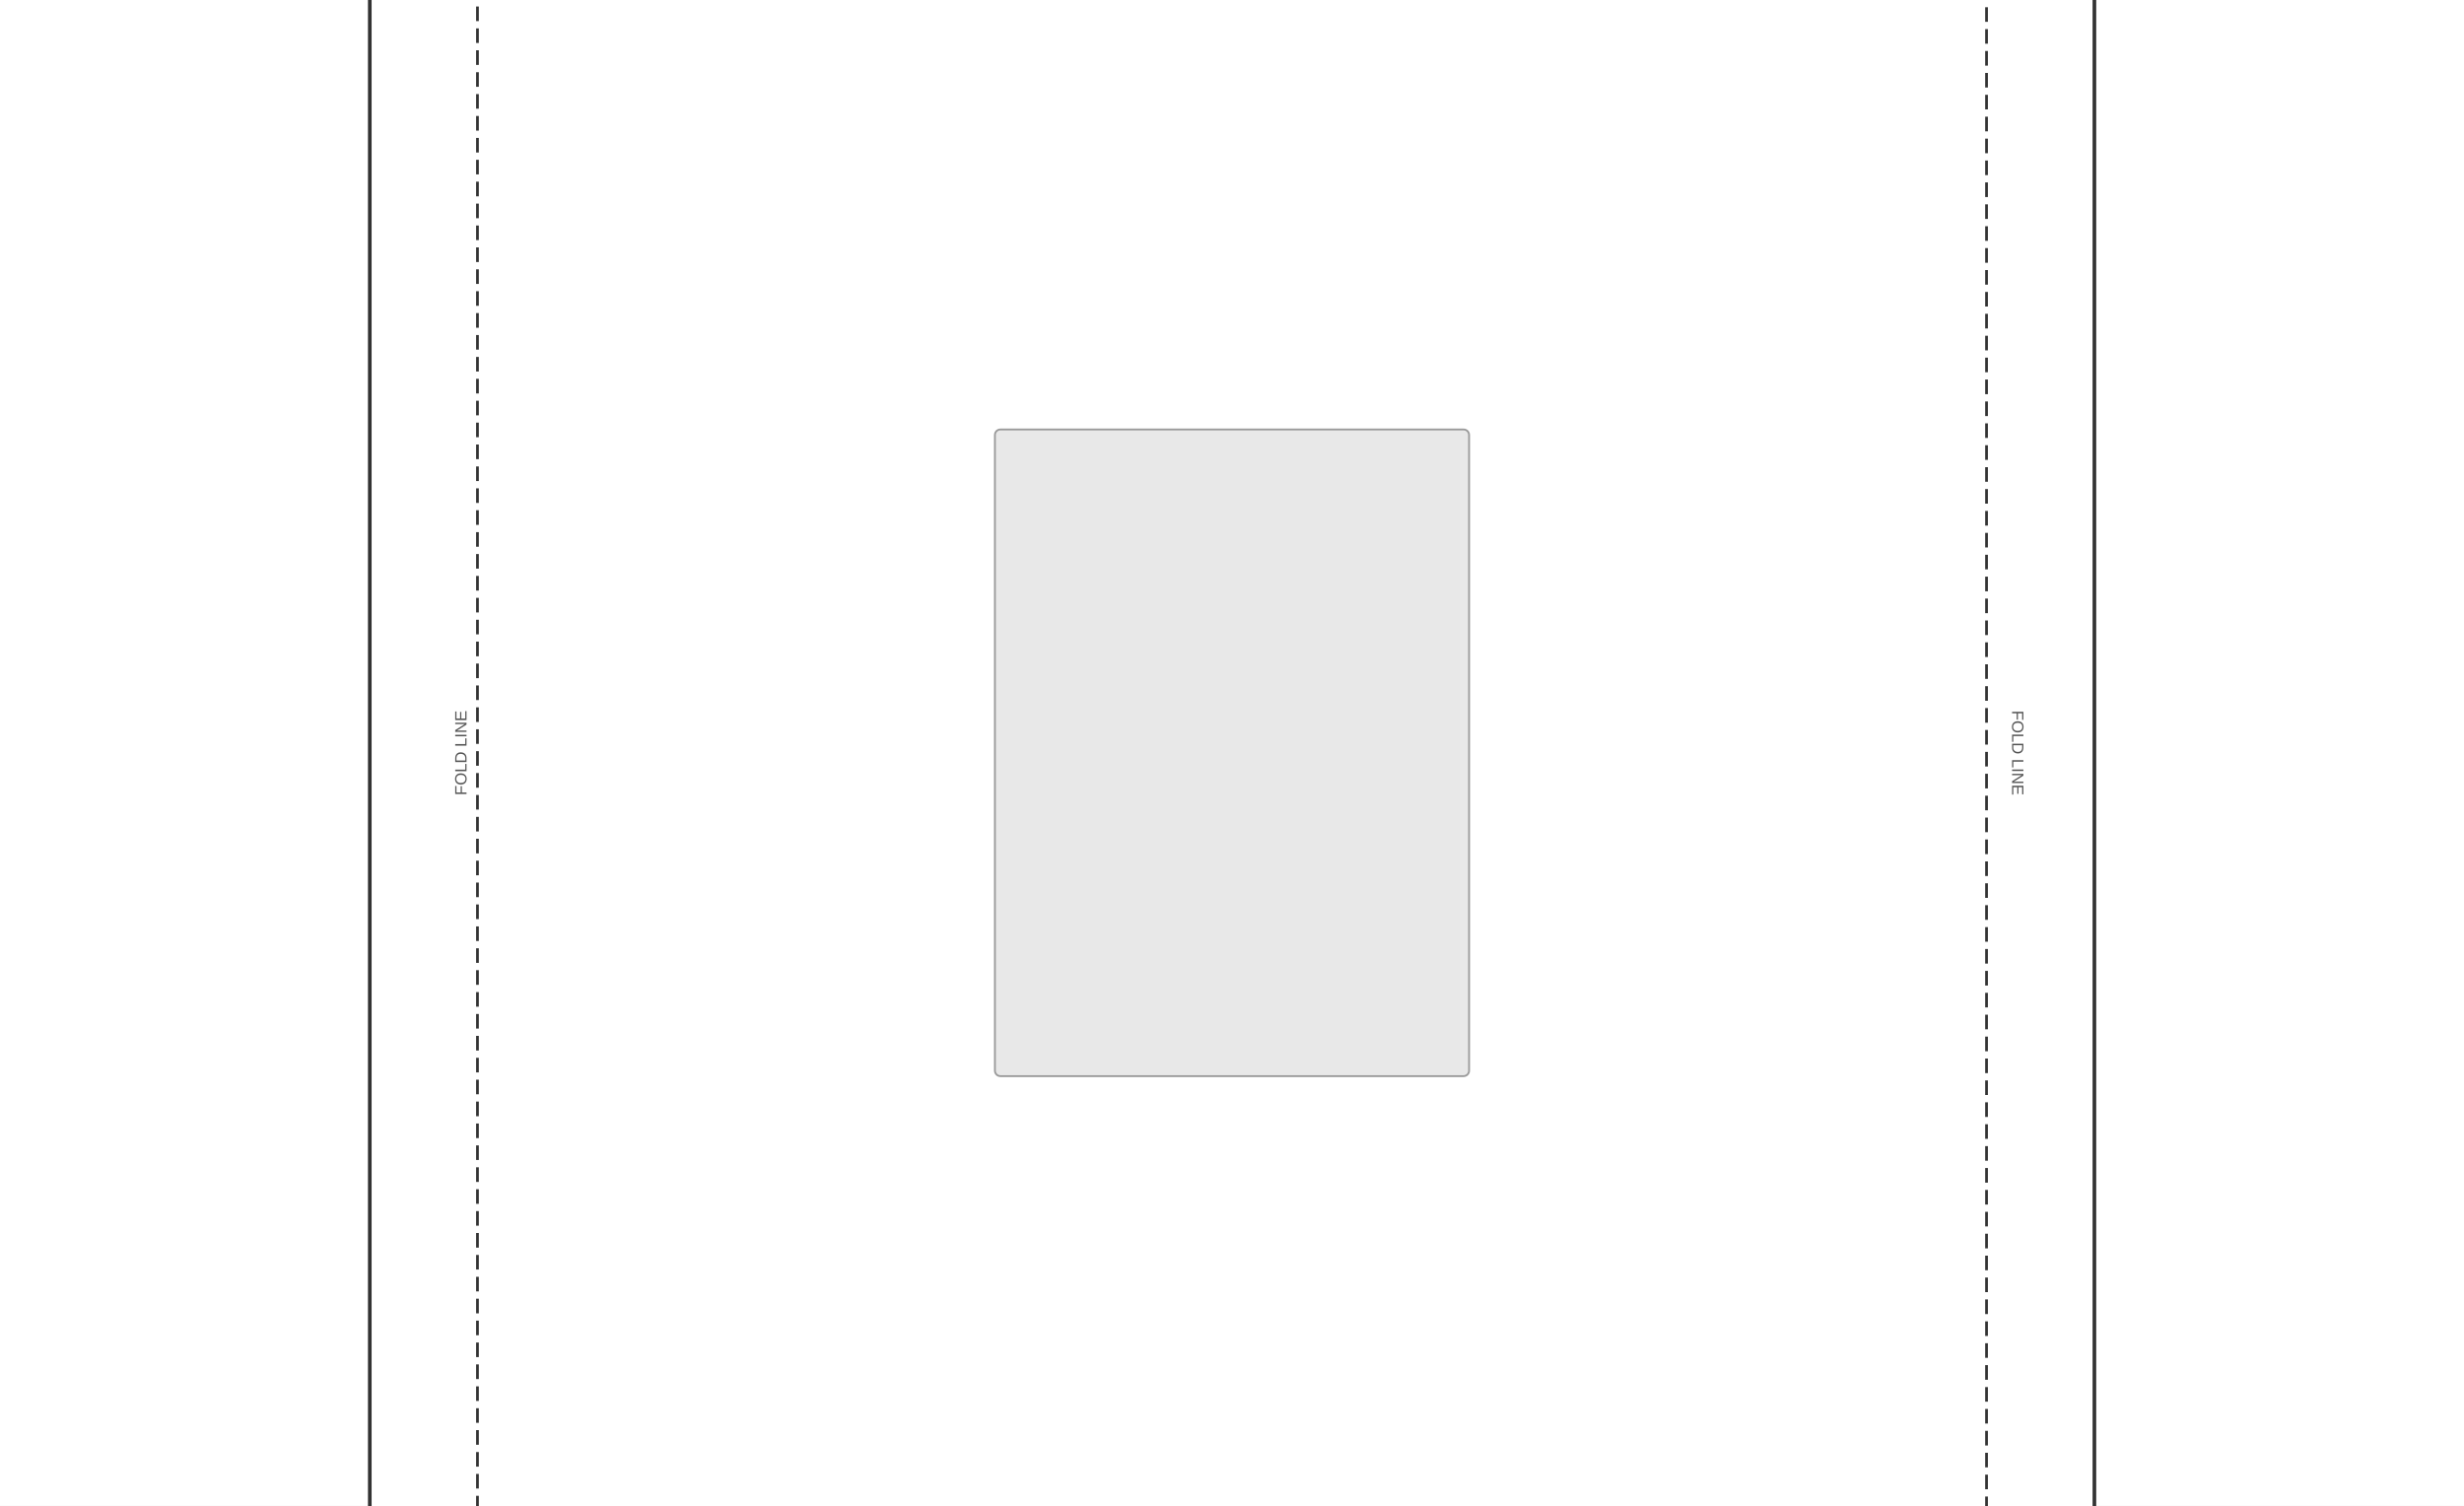
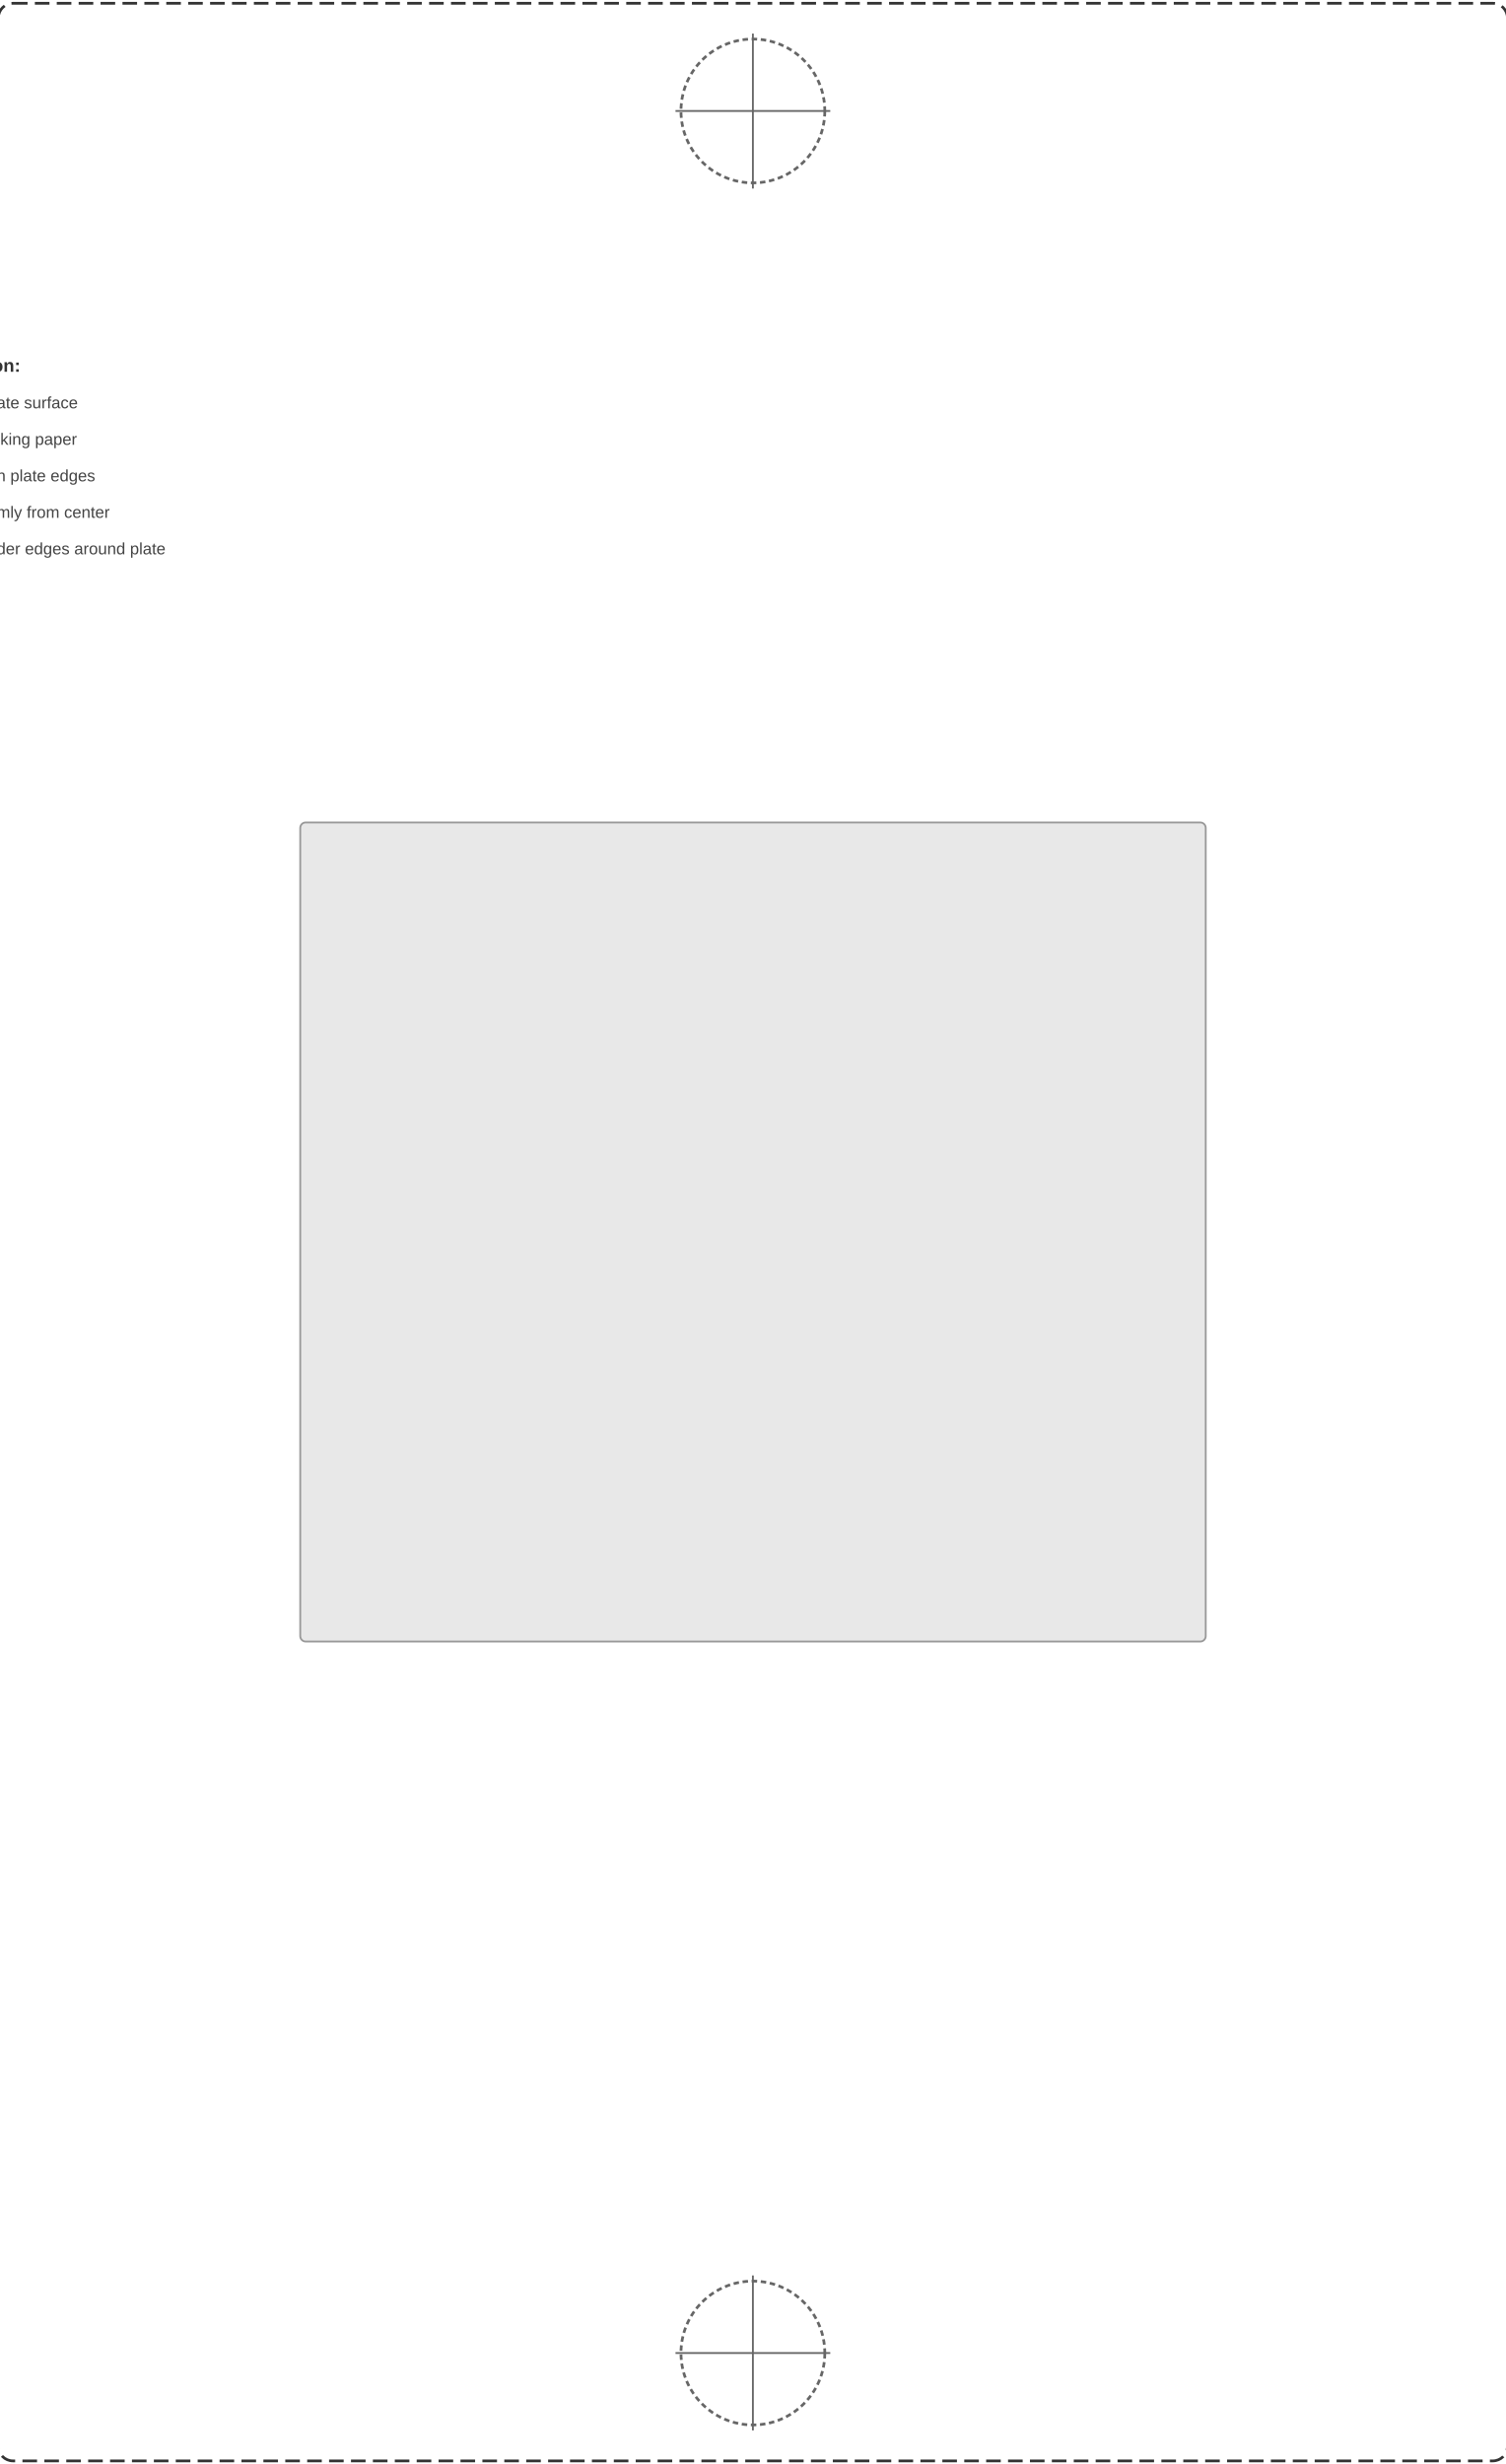
- <svg xmlns="http://www.w3.org/2000/svg" width="1350" height="825" viewBox="0 0 1350 825">
-   <rect width="1350" height="825" fill="white" />
-   <rect x="202.6" y="-319.8" width="944.9" height="1464.6" rx="12" ry="12" fill="white" stroke="#333" stroke-width="2" />
-   <rect x="261.6" y="-260.7" width="826.8" height="1346.5" rx="8" ry="8" fill="none" stroke="#333" stroke-width="1.5" stroke-dasharray="8,4" />
-   <text x="675.0" y="-266.7" font-family="Arial" font-size="9" fill="#555" text-anchor="middle">FOLD LINE</text>
-   <text x="675.0" y="1099.7" font-family="Arial" font-size="9" fill="#555" text-anchor="middle">FOLD LINE</text>
-   <text x="255.6" y="412.5" font-family="Arial" font-size="9" fill="#555" text-anchor="middle" transform="rotate(-90,255.6,412.5)">FOLD LINE</text>
-   <text x="1102.4" y="412.5" font-family="Arial" font-size="9" fill="#555" text-anchor="middle" transform="rotate(90,1102.4,412.5)">FOLD LINE</text>
-   <rect x="545.1" y="235.3" width="259.8" height="354.3" rx="3" fill="#e8e8e8" stroke="#999" stroke-width="1" />
-   <circle cx="675.0" cy="-201.7" r="39.4" fill="none" stroke="#666" stroke-width="1.5" stroke-dasharray="3,2" />
-   <line x1="632.6" y1="-201.7" x2="717.4" y2="-201.7" stroke="#666" stroke-width="1" />
-   <line x1="675.0" y1="-244.1" x2="675.0" y2="-159.2" stroke="#666" stroke-width="1" />
-   <circle cx="675.0" cy="1026.7" r="39.4" fill="none" stroke="#666" stroke-width="1.5" stroke-dasharray="3,2" />
-   <line x1="632.6" y1="1026.7" x2="717.4" y2="1026.7" stroke="#666" stroke-width="1" />
-   <line x1="675.0" y1="984.2" x2="675.0" y2="1069.1" stroke="#666" stroke-width="1" />
-   <text x="675.0" y="-299.8" font-family="Arial" font-size="14" font-weight="bold" fill="#222" text-anchor="middle">CamoPro Sticker</text>
-   <text x="675.0" y="-284.8" font-family="Arial" font-size="9" fill="#666" text-anchor="middle">Single Switch USA</text>
-   <text x="217.6" y="-126.1" font-family="Arial" font-size="10" font-weight="bold" fill="#333">Installation:</text>
-   <text x="217.6" y="-104.1" font-family="Arial" font-size="9" fill="#444">1. Clean plate surface</text>
-   <text x="217.6" y="-82.1" font-family="Arial" font-size="9" fill="#444">2. Peel backing paper</text>
-   <text x="217.6" y="-60.1" font-family="Arial" font-size="9" fill="#444">3. Align with plate edges</text>
-   <text x="217.6" y="-38.1" font-family="Arial" font-size="9" fill="#444">4. Press firmly from center</text>
-   <text x="217.6" y="-16.1" font-family="Arial" font-size="9" fill="#444">5. Fold border edges around plate</text>
-   <text x="675.0" y="1126.8" font-family="Arial" font-size="8" fill="#cc0000" text-anchor="middle">⚠ Do not cover live electrical contacts</text>
-   <text x="675.0" y="1138.8" font-family="Arial" font-size="7" fill="#999" text-anchor="middle">70mm × 114mm + 5mm border | USA</text>
+ <svg xmlns="http://www.w3.org/2000/svg" width="825" height="1350" viewBox="0 0 825 1350">
+   <rect width="825" height="1350" fill="white" />
+   <rect x="-59.9" y="-57.3" width="944.9" height="1464.6" rx="12" ry="12" fill="white" stroke="#333" stroke-width="2" />
+   <rect x="-0.9" y="1.8" width="826.8" height="1346.5" rx="8" ry="8" fill="none" stroke="#333" stroke-width="1.5" stroke-dasharray="8,4" />
+   <text x="412.5" y="-4.2" font-family="Arial" font-size="9" fill="#555" text-anchor="middle">FOLD LINE</text>
+   <text x="412.5" y="1362.2" font-family="Arial" font-size="9" fill="#555" text-anchor="middle">FOLD LINE</text>
+   <text x="-6.9" y="675.0" font-family="Arial" font-size="9" fill="#555" text-anchor="middle" transform="rotate(-90,-6.9,675.0)">FOLD LINE</text>
+   <text x="839.9" y="675.0" font-family="Arial" font-size="9" fill="#555" text-anchor="middle" transform="rotate(90,839.9,675.0)">FOLD LINE</text>
+   <rect x="164.5" y="450.6" width="496.1" height="448.8" rx="3" fill="#e8e8e8" stroke="#999" stroke-width="1" />
+   <circle cx="412.5" cy="60.8" r="39.4" fill="none" stroke="#666" stroke-width="1.5" stroke-dasharray="3,2" />
+   <line x1="370.1" y1="60.8" x2="454.9" y2="60.8" stroke="#666" stroke-width="1" />
+   <line x1="412.5" y1="18.4" x2="412.5" y2="103.3" stroke="#666" stroke-width="1" />
+   <circle cx="412.5" cy="1289.2" r="39.4" fill="none" stroke="#666" stroke-width="1.5" stroke-dasharray="3,2" />
+   <line x1="370.1" y1="1289.2" x2="454.9" y2="1289.2" stroke="#666" stroke-width="1" />
+   <line x1="412.5" y1="1246.7" x2="412.5" y2="1331.6" stroke="#666" stroke-width="1" />
+   <text x="412.5" y="-37.3" font-family="Arial" font-size="14" font-weight="bold" fill="#222" text-anchor="middle">CamoPro Sticker</text>
+   <text x="412.5" y="-22.3" font-family="Arial" font-size="9" fill="#666" text-anchor="middle">Single Switch USA</text>
+   <text x="-44.9" y="203.7" font-family="Arial" font-size="10" font-weight="bold" fill="#333">Installation:</text>
+   <text x="-44.9" y="223.7" font-family="Arial" font-size="9" fill="#444">1. Clean plate surface</text>
+   <text x="-44.9" y="243.7" font-family="Arial" font-size="9" fill="#444">2. Peel backing paper</text>
+   <text x="-44.9" y="263.7" font-family="Arial" font-size="9" fill="#444">3. Align with plate edges</text>
+   <text x="-44.9" y="283.7" font-family="Arial" font-size="9" fill="#444">4. Press firmly from center</text>
+   <text x="-44.9" y="303.7" font-family="Arial" font-size="9" fill="#444">5. Fold border edges around plate</text>
+   <text x="412.5" y="1389.3" font-family="Arial" font-size="8" fill="#cc0000" text-anchor="middle">Do not cover live electrical contacts</text>
+   <text x="412.5" y="1401.3" font-family="Arial" font-size="7" fill="#999" text-anchor="middle">70x114mm + 5mm border</text>
</svg>
